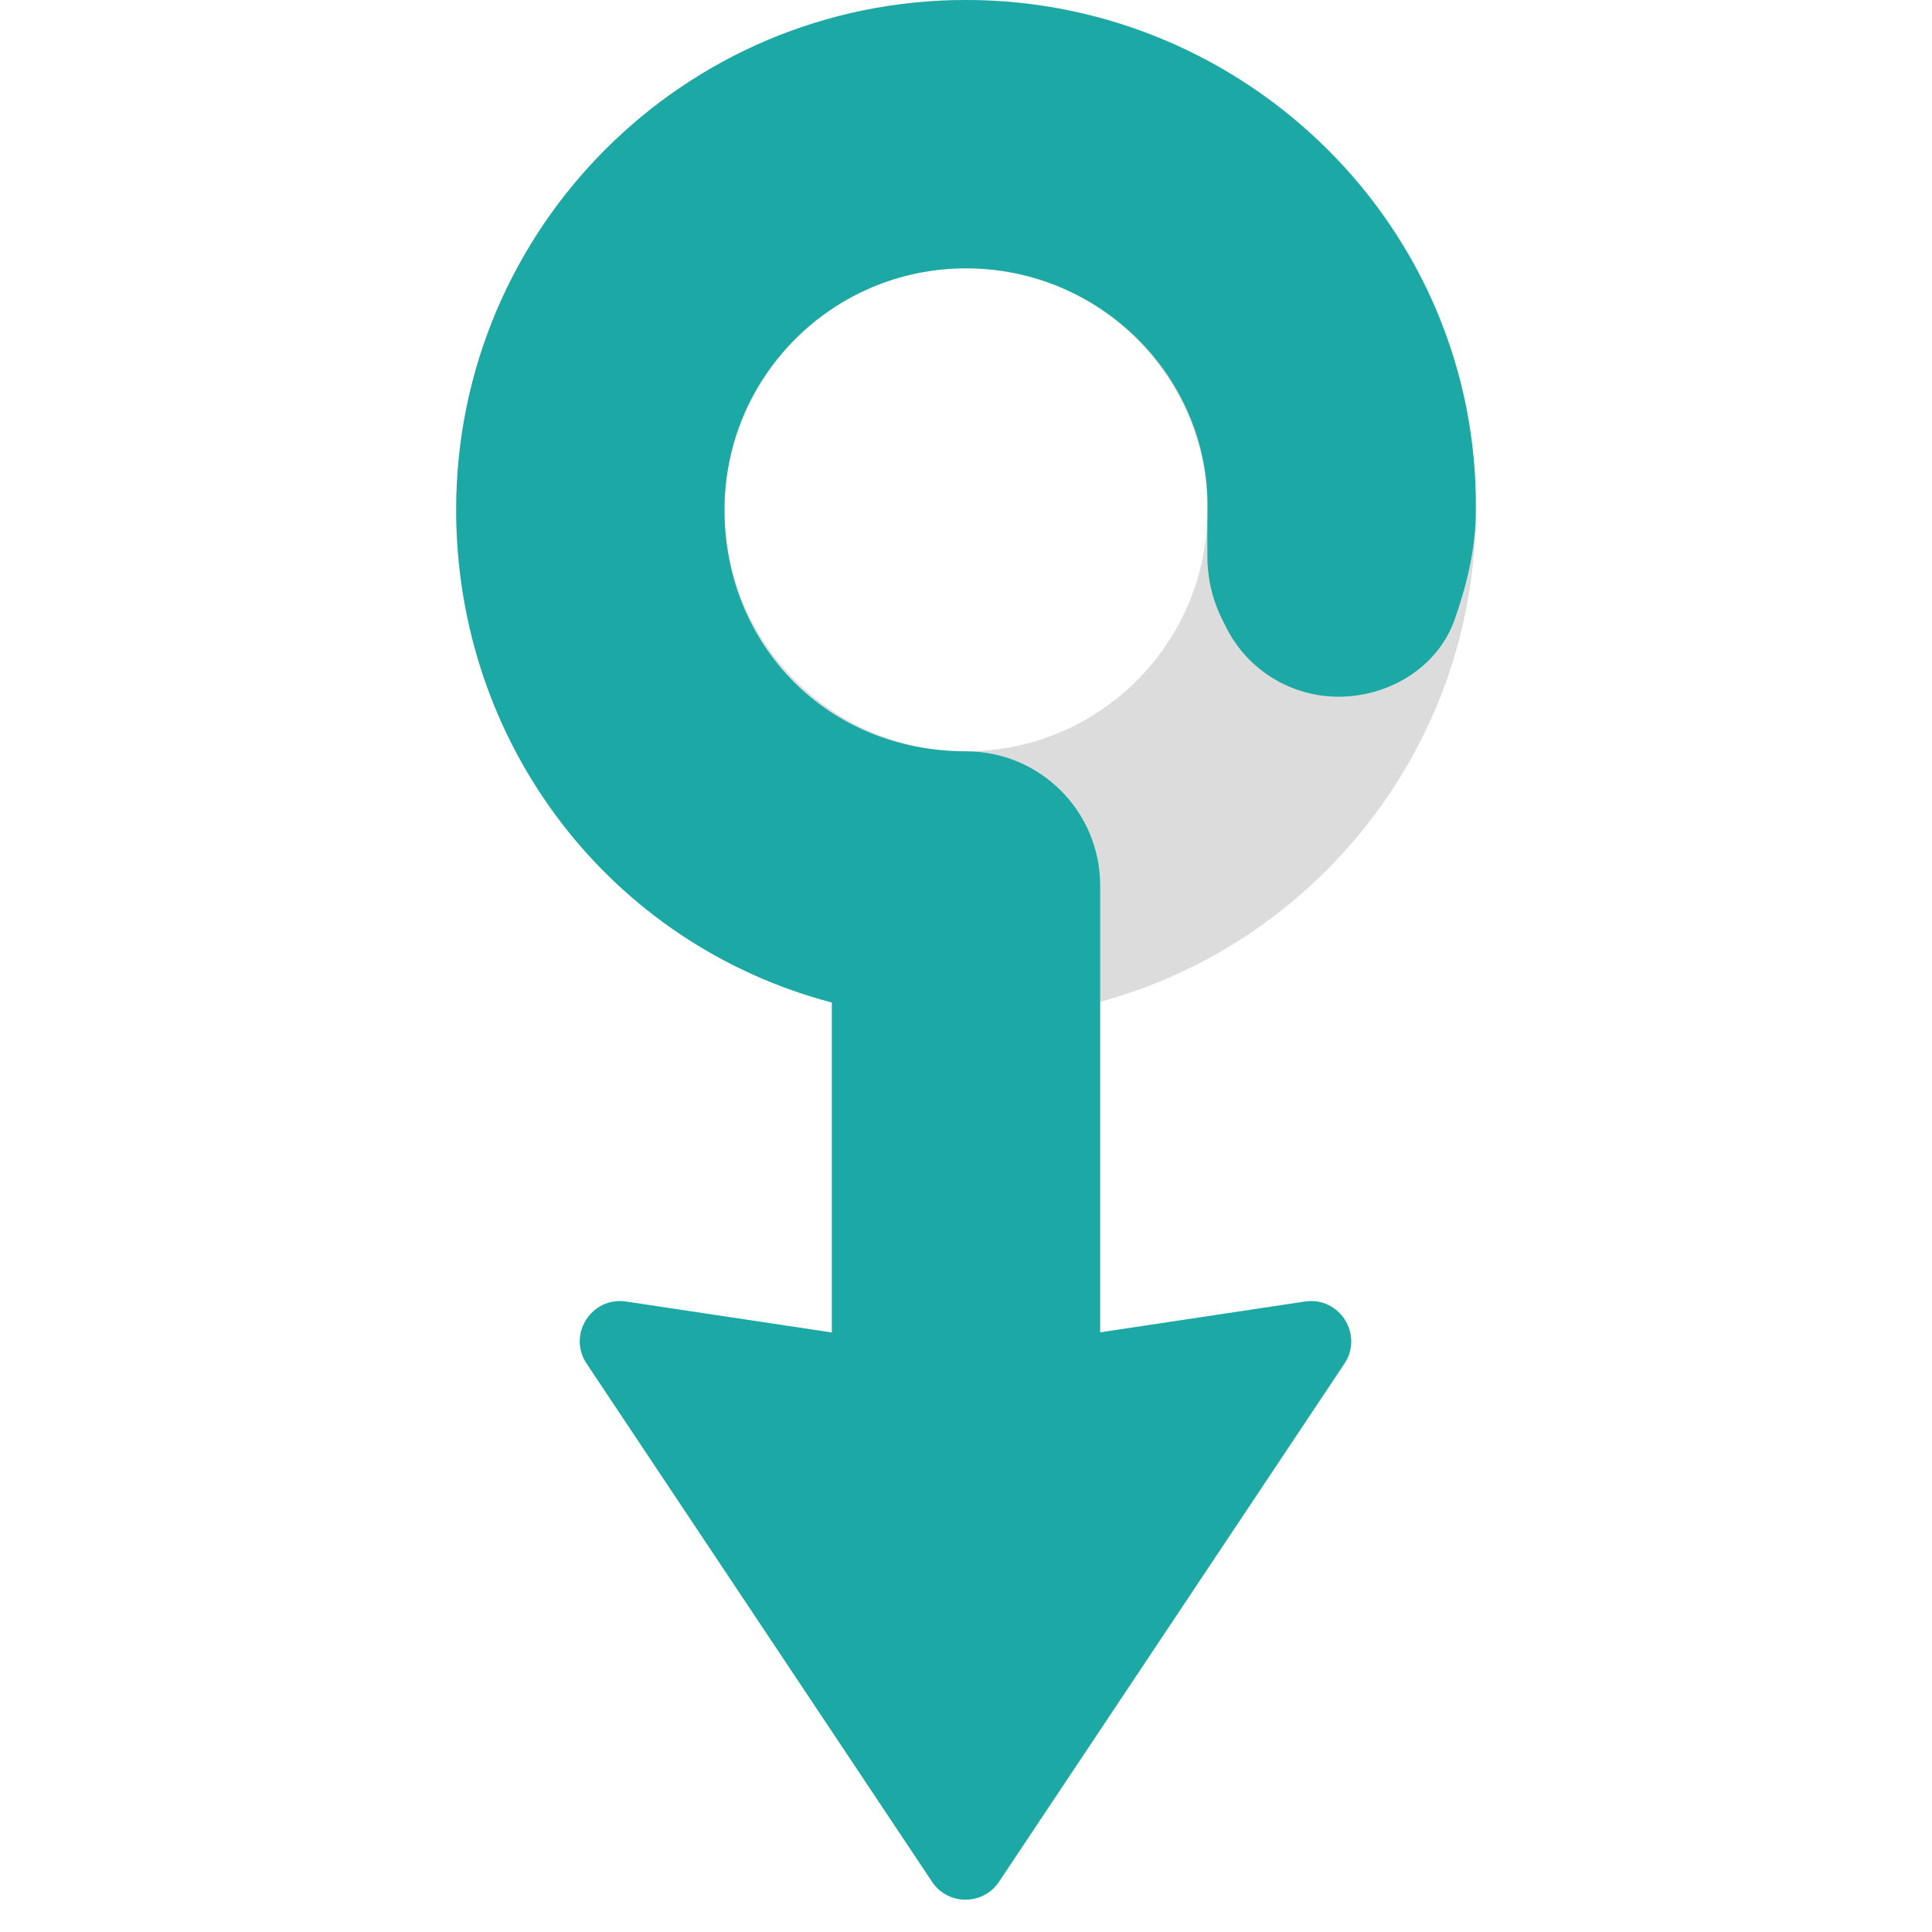
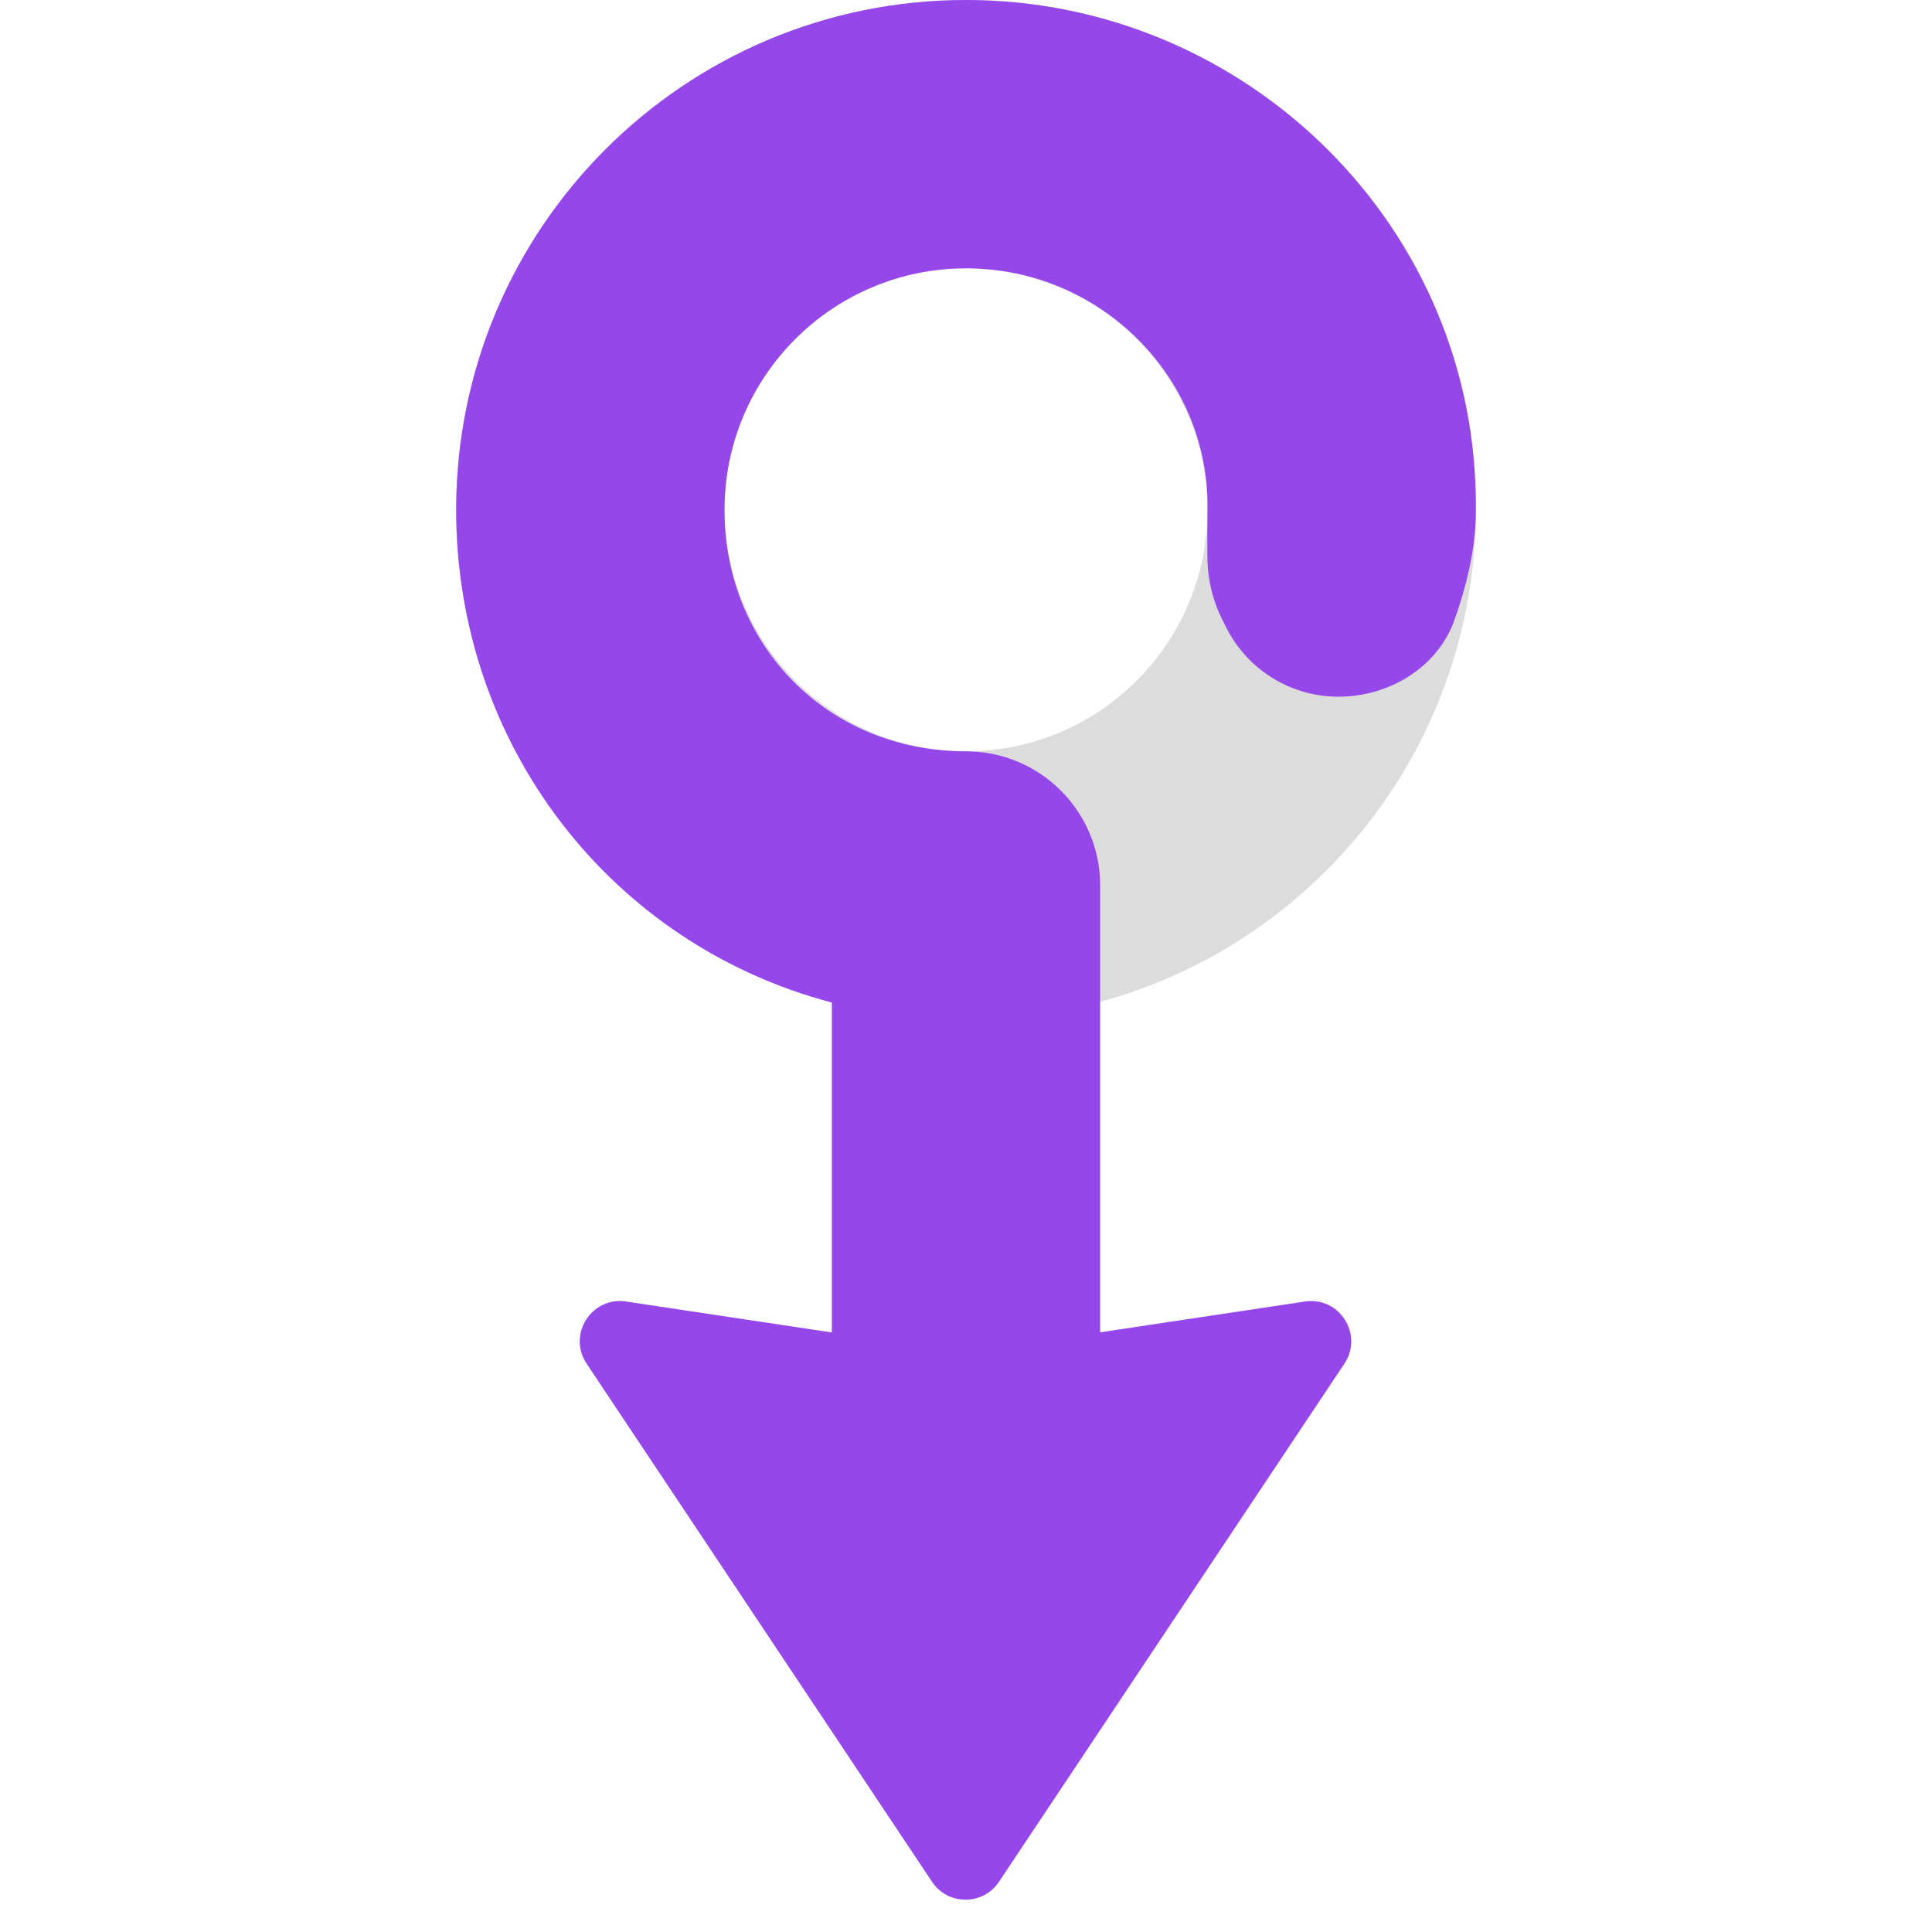
<svg xmlns="http://www.w3.org/2000/svg" width="36" height="36" viewBox="0 0 36 36" fill="none">
  <path fill-rule="evenodd" clip-rule="evenodd" d="M18 5C15.515 5 13.5 7.015 13.5 9.5C13.5 11.985 15.515 14 18 14C20.485 14 22.5 11.985 22.5 9.5C22.5 7.015 20.485 5 18 5ZM8.5 9.5C8.5 4.253 12.753 0 18 0C23.247 0 27.5 4.253 27.5 9.5C27.5 14.747 23.247 19 18 19C12.753 19 8.5 14.747 8.5 9.5Z" fill="#898989" fill-opacity="0.3" />
-   <path fill-rule="evenodd" clip-rule="evenodd" d="M15.5 29.5L15.5 18.681C11.377 17.596 8.5 13.875 8.5 9.5C8.5 4.253 12.753 0 18 0C23.219 0 27.564 4.233 27.5 9.53C27.5 10.233 27.317 10.943 27.105 11.545C26.79 12.436 25.885 12.982 24.94 12.982C24.057 12.982 23.249 12.485 22.851 11.696L22.779 11.553C22.596 11.189 22.5 10.788 22.498 10.381C22.496 10.117 22.496 9.837 22.5 9.47C22.529 7.036 20.513 5 18 5C15.515 5 13.5 7.015 13.5 9.5C13.5 12.017 15.412 14 18 14C19.381 14 20.5 15.119 20.5 16.5L20.5 29.5L15.5 29.5Z" fill="#1CA9A6" />
-   <path d="M17.367 35.064C17.663 35.509 18.318 35.509 18.615 35.064L25.051 25.41C25.412 24.868 24.959 24.155 24.315 24.252L17.991 25.203L11.666 24.252C11.022 24.155 10.569 24.868 10.931 25.41L17.367 35.064Z" fill="#1CA9A6" />
+   <path fill-rule="evenodd" clip-rule="evenodd" d="M15.5 29.5L15.5 18.681C11.377 17.596 8.5 13.875 8.5 9.5C8.5 4.253 12.753 0 18 0C23.219 0 27.564 4.233 27.5 9.53C27.5 10.233 27.317 10.943 27.105 11.545C26.79 12.436 25.885 12.982 24.94 12.982C24.057 12.982 23.249 12.485 22.851 11.696L22.779 11.553C22.596 11.189 22.5 10.788 22.498 10.381C22.496 10.117 22.496 9.837 22.5 9.47C22.529 7.036 20.513 5 18 5C15.515 5 13.5 7.015 13.5 9.5C13.5 12.017 15.412 14 18 14C19.381 14 20.5 15.119 20.5 16.5L20.5 29.5L15.5 29.5Z" fill="#9547E9" />
+   <path d="M17.367 35.064C17.663 35.509 18.318 35.509 18.615 35.064L25.051 25.41C25.412 24.868 24.959 24.155 24.315 24.252L17.991 25.203L11.666 24.252C11.022 24.155 10.569 24.868 10.931 25.41L17.367 35.064Z" fill="#9547E9" />
</svg>
